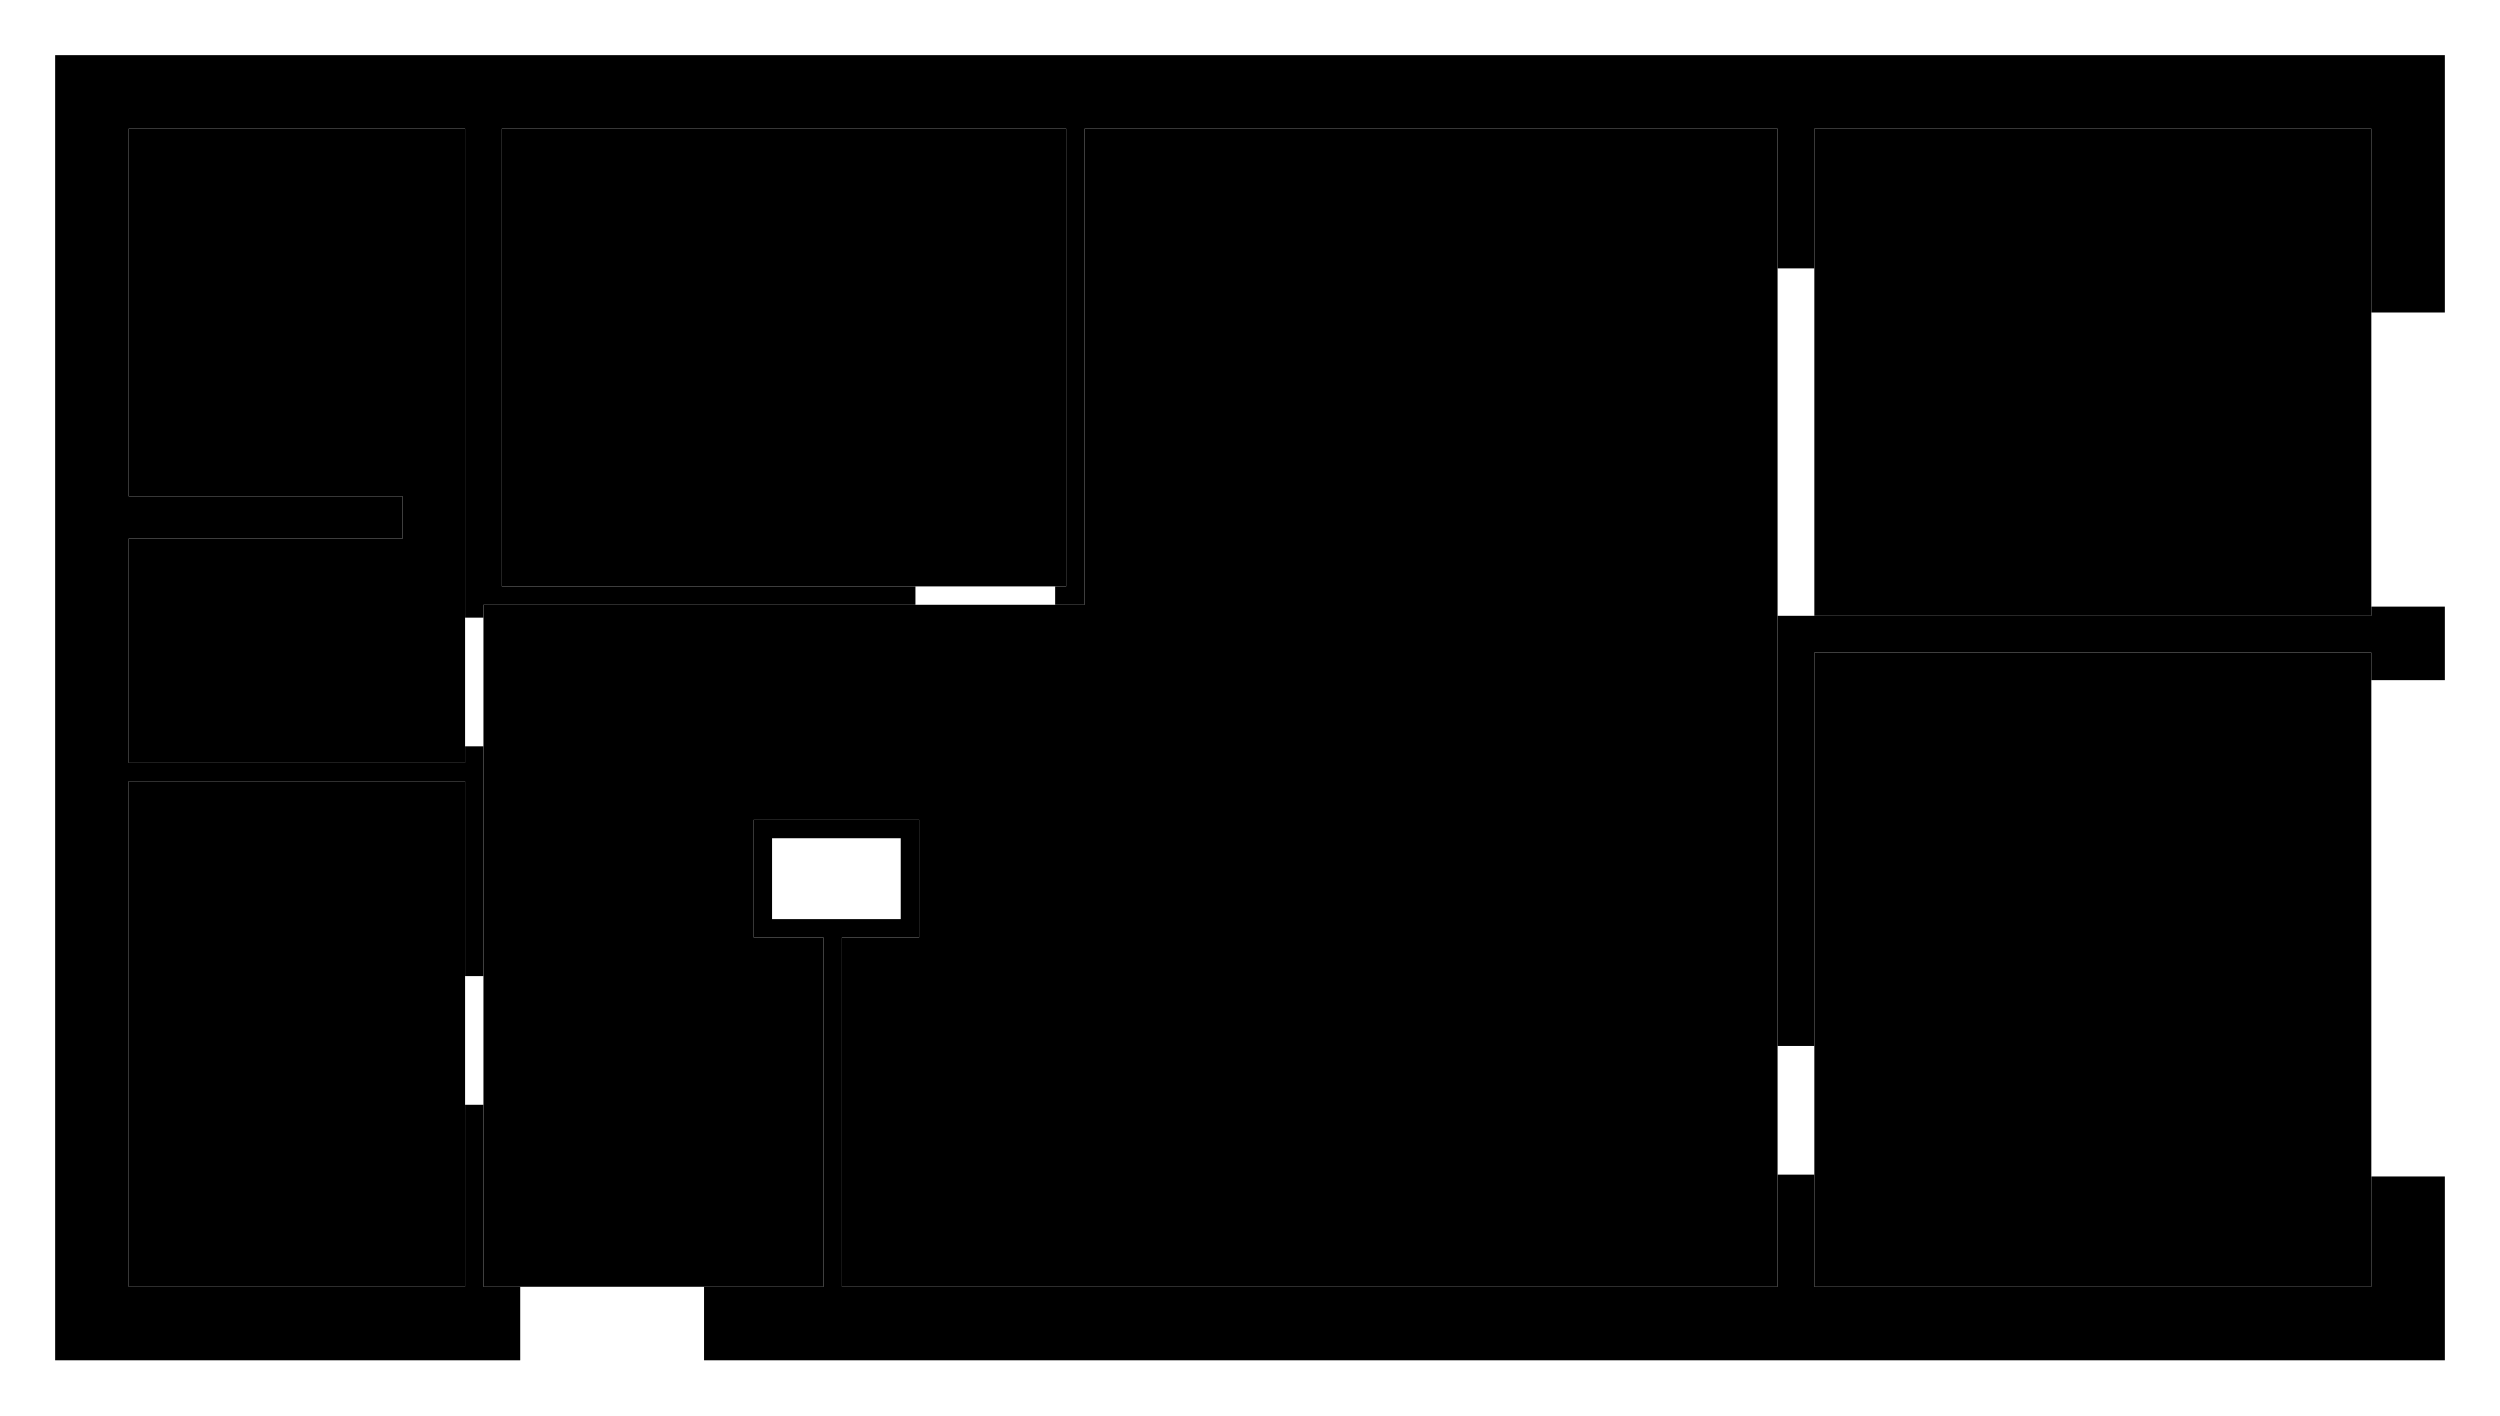
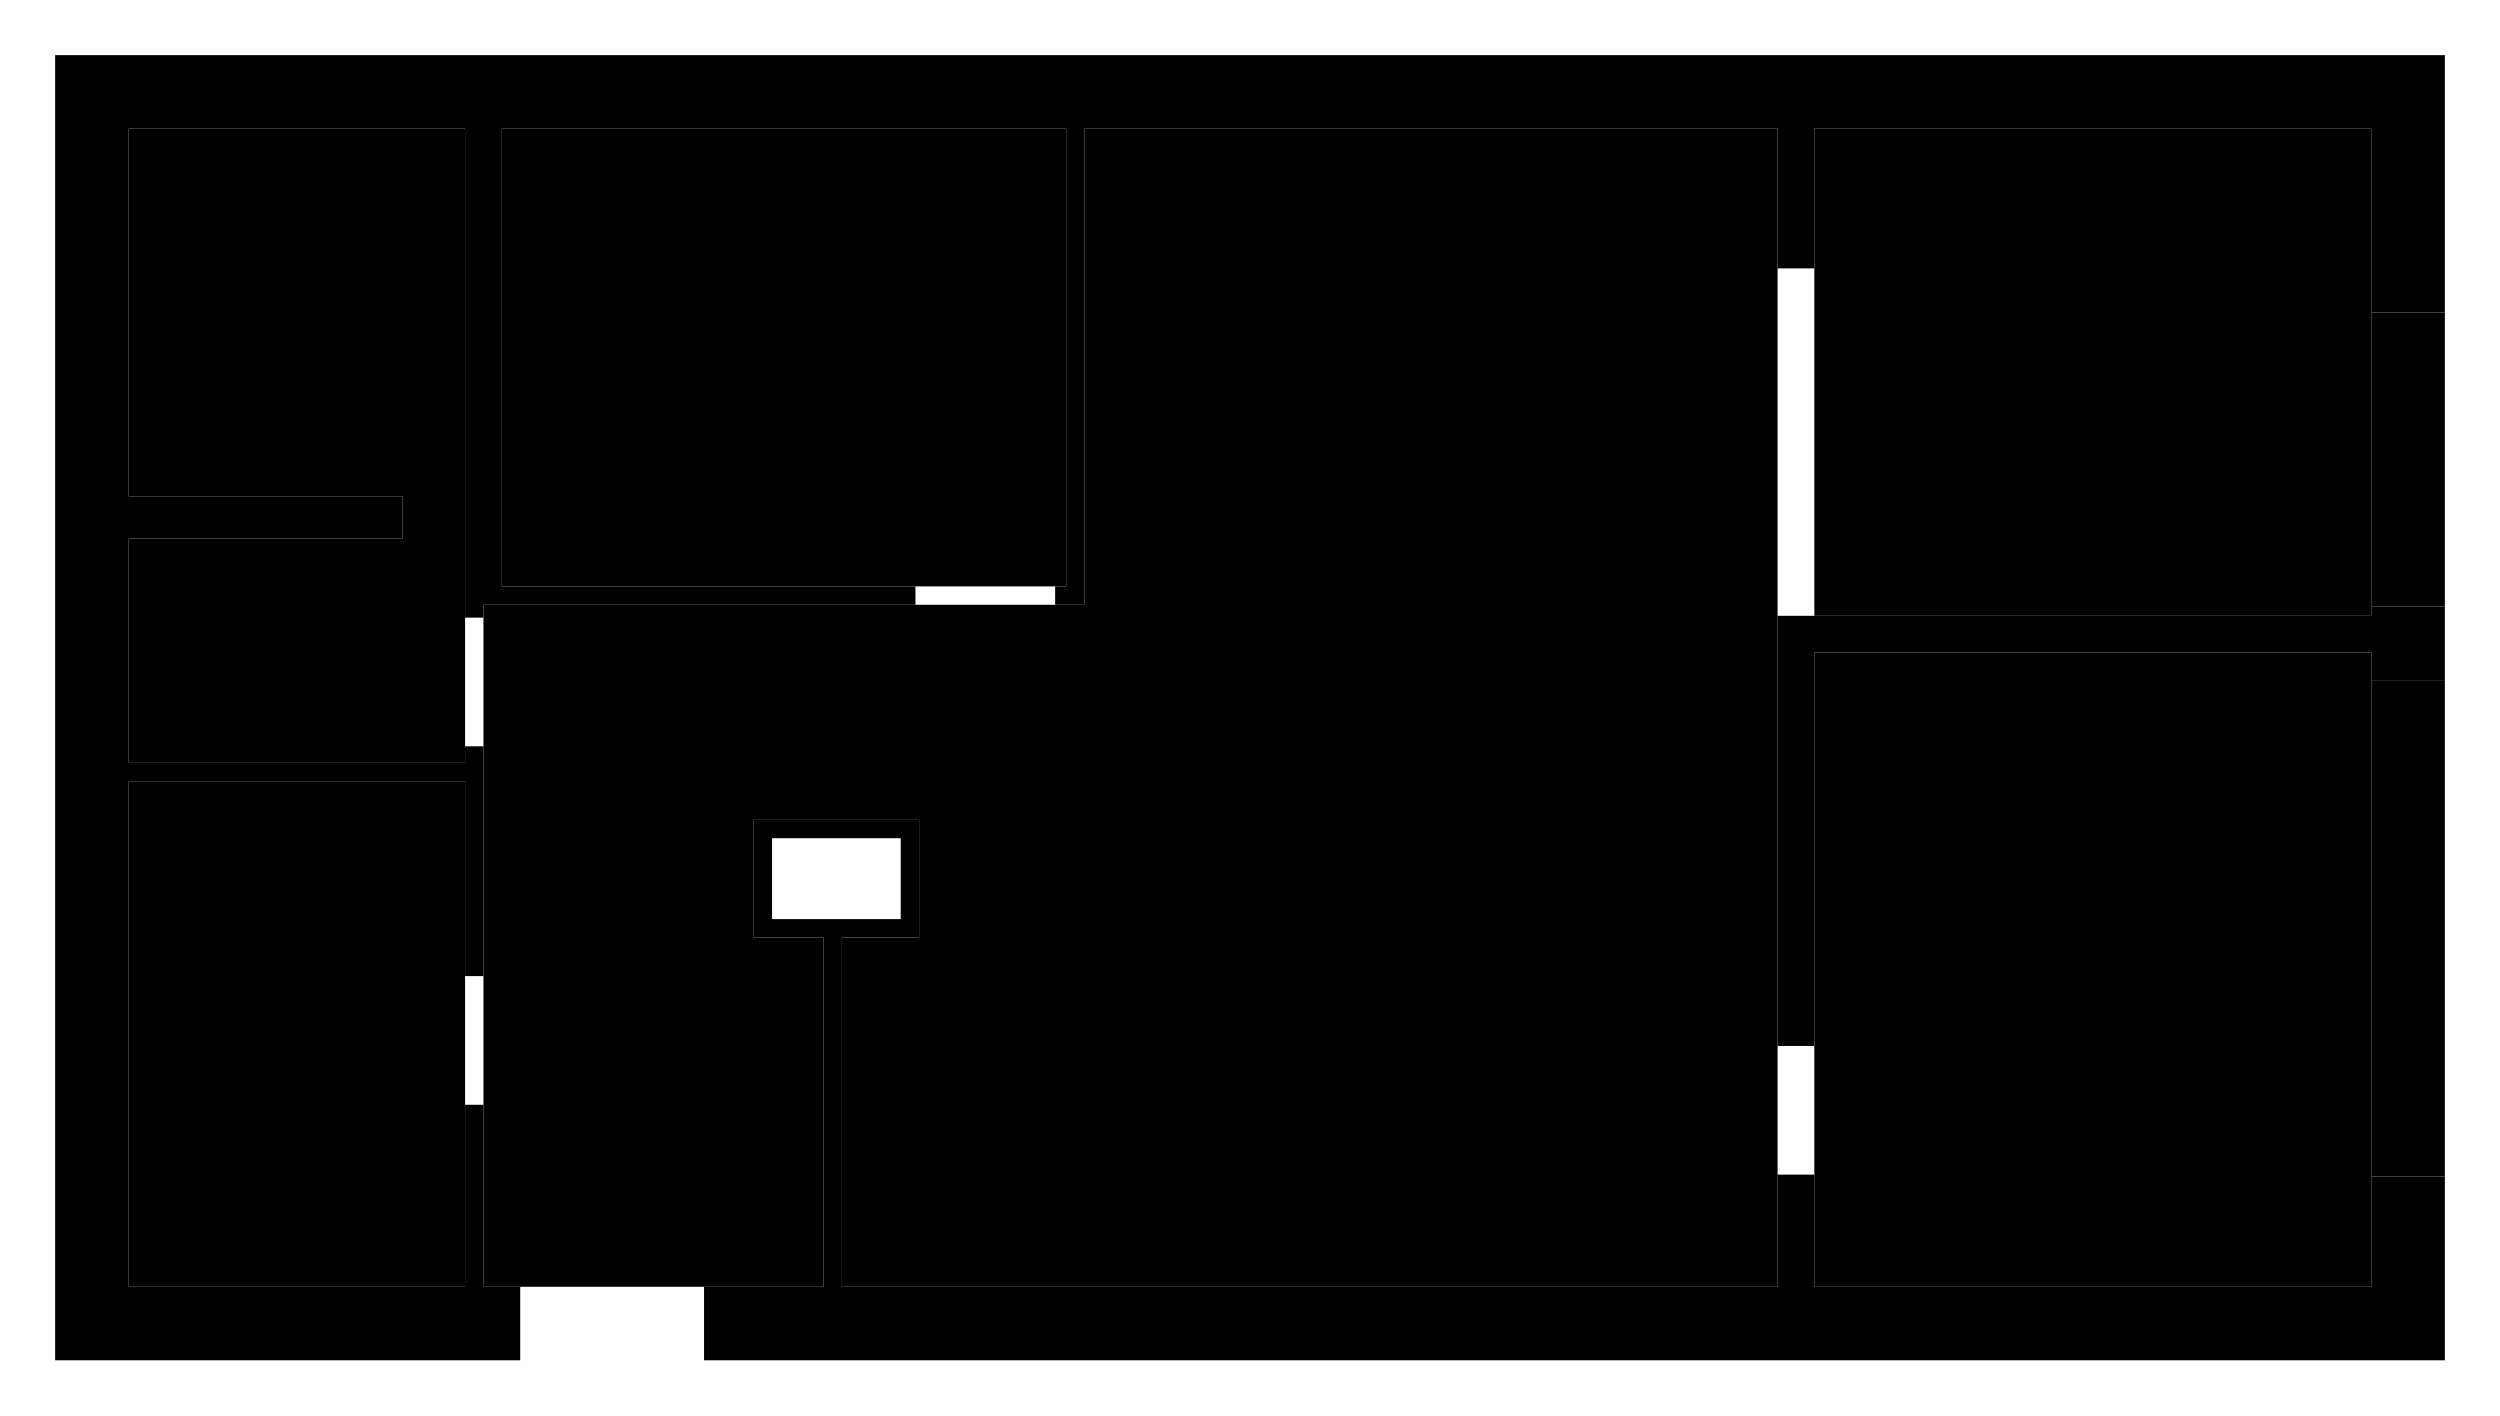
<svg xmlns="http://www.w3.org/2000/svg" viewBox="-700 -7000 13600 7700">
  <path class="room wet" d="M0 -2850 L0 -4070 L1490 -4070 L1490 -4300 L0 -4300 L0 -6300 L1830 -6300 L1830 -3710 L1830 -2850 Z" />
  <path class="room wet" d="M0 0 L0 -2750 L1830 -2750 L1830 0 Z" />
  <path class="room living" d="M2030 -3810 L2030 -6300 L5100 -6300 L5100 -3810 Z" />
  <path class="room kitchen" d="M1930 0 L1930 -3710 L5200 -3710 L5200 -6300 L8970 -6300 L8970 0 L3880 0 L3880 -1900 L4300 -1900 L4300 -2540 L3400 -2540 L3400 -1900 L3780 -1900 L3780 0 Z" />
  <path class="room living" d="M9170 -3650 L9170 -6300 L12200 -6300 L12200 -3650 Z" />
  <path class="room living" d="M9170 0 L9170 -3450 L12200 -3450 L12200 0 Z" />
  <path class="wall" fill-rule="evenodd" d="M-400 -4070 L-400 -4300 L-400 -6700 L1830 -6700 L2030 -6700 L5100 -6700 L5200 -6700 L8970 -6700 L9170 -6700 L12600 -6700 L12600 -5300 L12200 -5300 L12200 -6300 L9170 -6300 L9170 -5540 L8970 -5540 L8970 -6300 L5200 -6300 L5200 -3710 L5040 -3710 L5040 -3810 L5100 -3810 L5100 -6300 L2030 -6300 L2030 -3810 L4280 -3810 L4280 -3710 L1930 -3710 L1930 -3640 L1830 -3640 L1830 -3710 L1830 -3810 L1830 -6300 L0 -6300 L0 -4300 L1390 -4300 L1490 -4300 L1490 -4070 L1390 -4070 L0 -4070 L0 -2850 L1830 -2850 L1830 -2940 L1930 -2940 L1930 -2850 L1930 -2750 L1930 -1690 L1830 -1690 L1830 -2750 L0 -2750 L0 0 L1830 0 L1830 -990 L1930 -990 L1930 0 L2130 0 L2130 400 L1930 400 L1830 400 L-400 400 L-400 -2750 L-400 -2850 Z M3780 -1900 L3400 -1900 L3400 -2540 L4300 -2540 L4300 -1900 L3880 -1900 L3880 0 L8970 0 L8970 -610 L9170 -610 L9170 0 L12200 0 L12200 -600 L12600 -600 L12600 400 L9170 400 L8970 400 L3880 400 L3780 400 L3130 400 L3130 0 L3780 0 Z M3500 -2000 L3780 -2000 L3880 -2000 L4200 -2000 L4200 -2440 L3500 -2440 Z M12200 -3650 L12200 -3700 L12600 -3700 L12600 -3650 L12600 -3450 L12600 -3300 L12200 -3300 L12200 -3450 L9170 -3450 L9170 -1310 L8970 -1310 L8970 -3450 L8970 -3650 L9170 -3650 Z" />
-   <line class="window" x1="12400" y1="-5300" x2="12400" y2="-3700" />
-   <line class="window" x1="12400" y1="-3300" x2="12400" y2="-600" />
+   <path class="window" d="M12200 -5300 L12200 -3700 L12600 -3700 L12600 -5300 Z" />
+   <line class="glass" x1="12400" y1="-5300" x2="12400" y2="-3700" />
+   <path class="window" d="M12200 -3300 L12200 -600 L12600 -600 L12600 -3300 Z" />
+   <line class="glass" x1="12400" y1="-3300" x2="12400" y2="-600" />
</svg>
